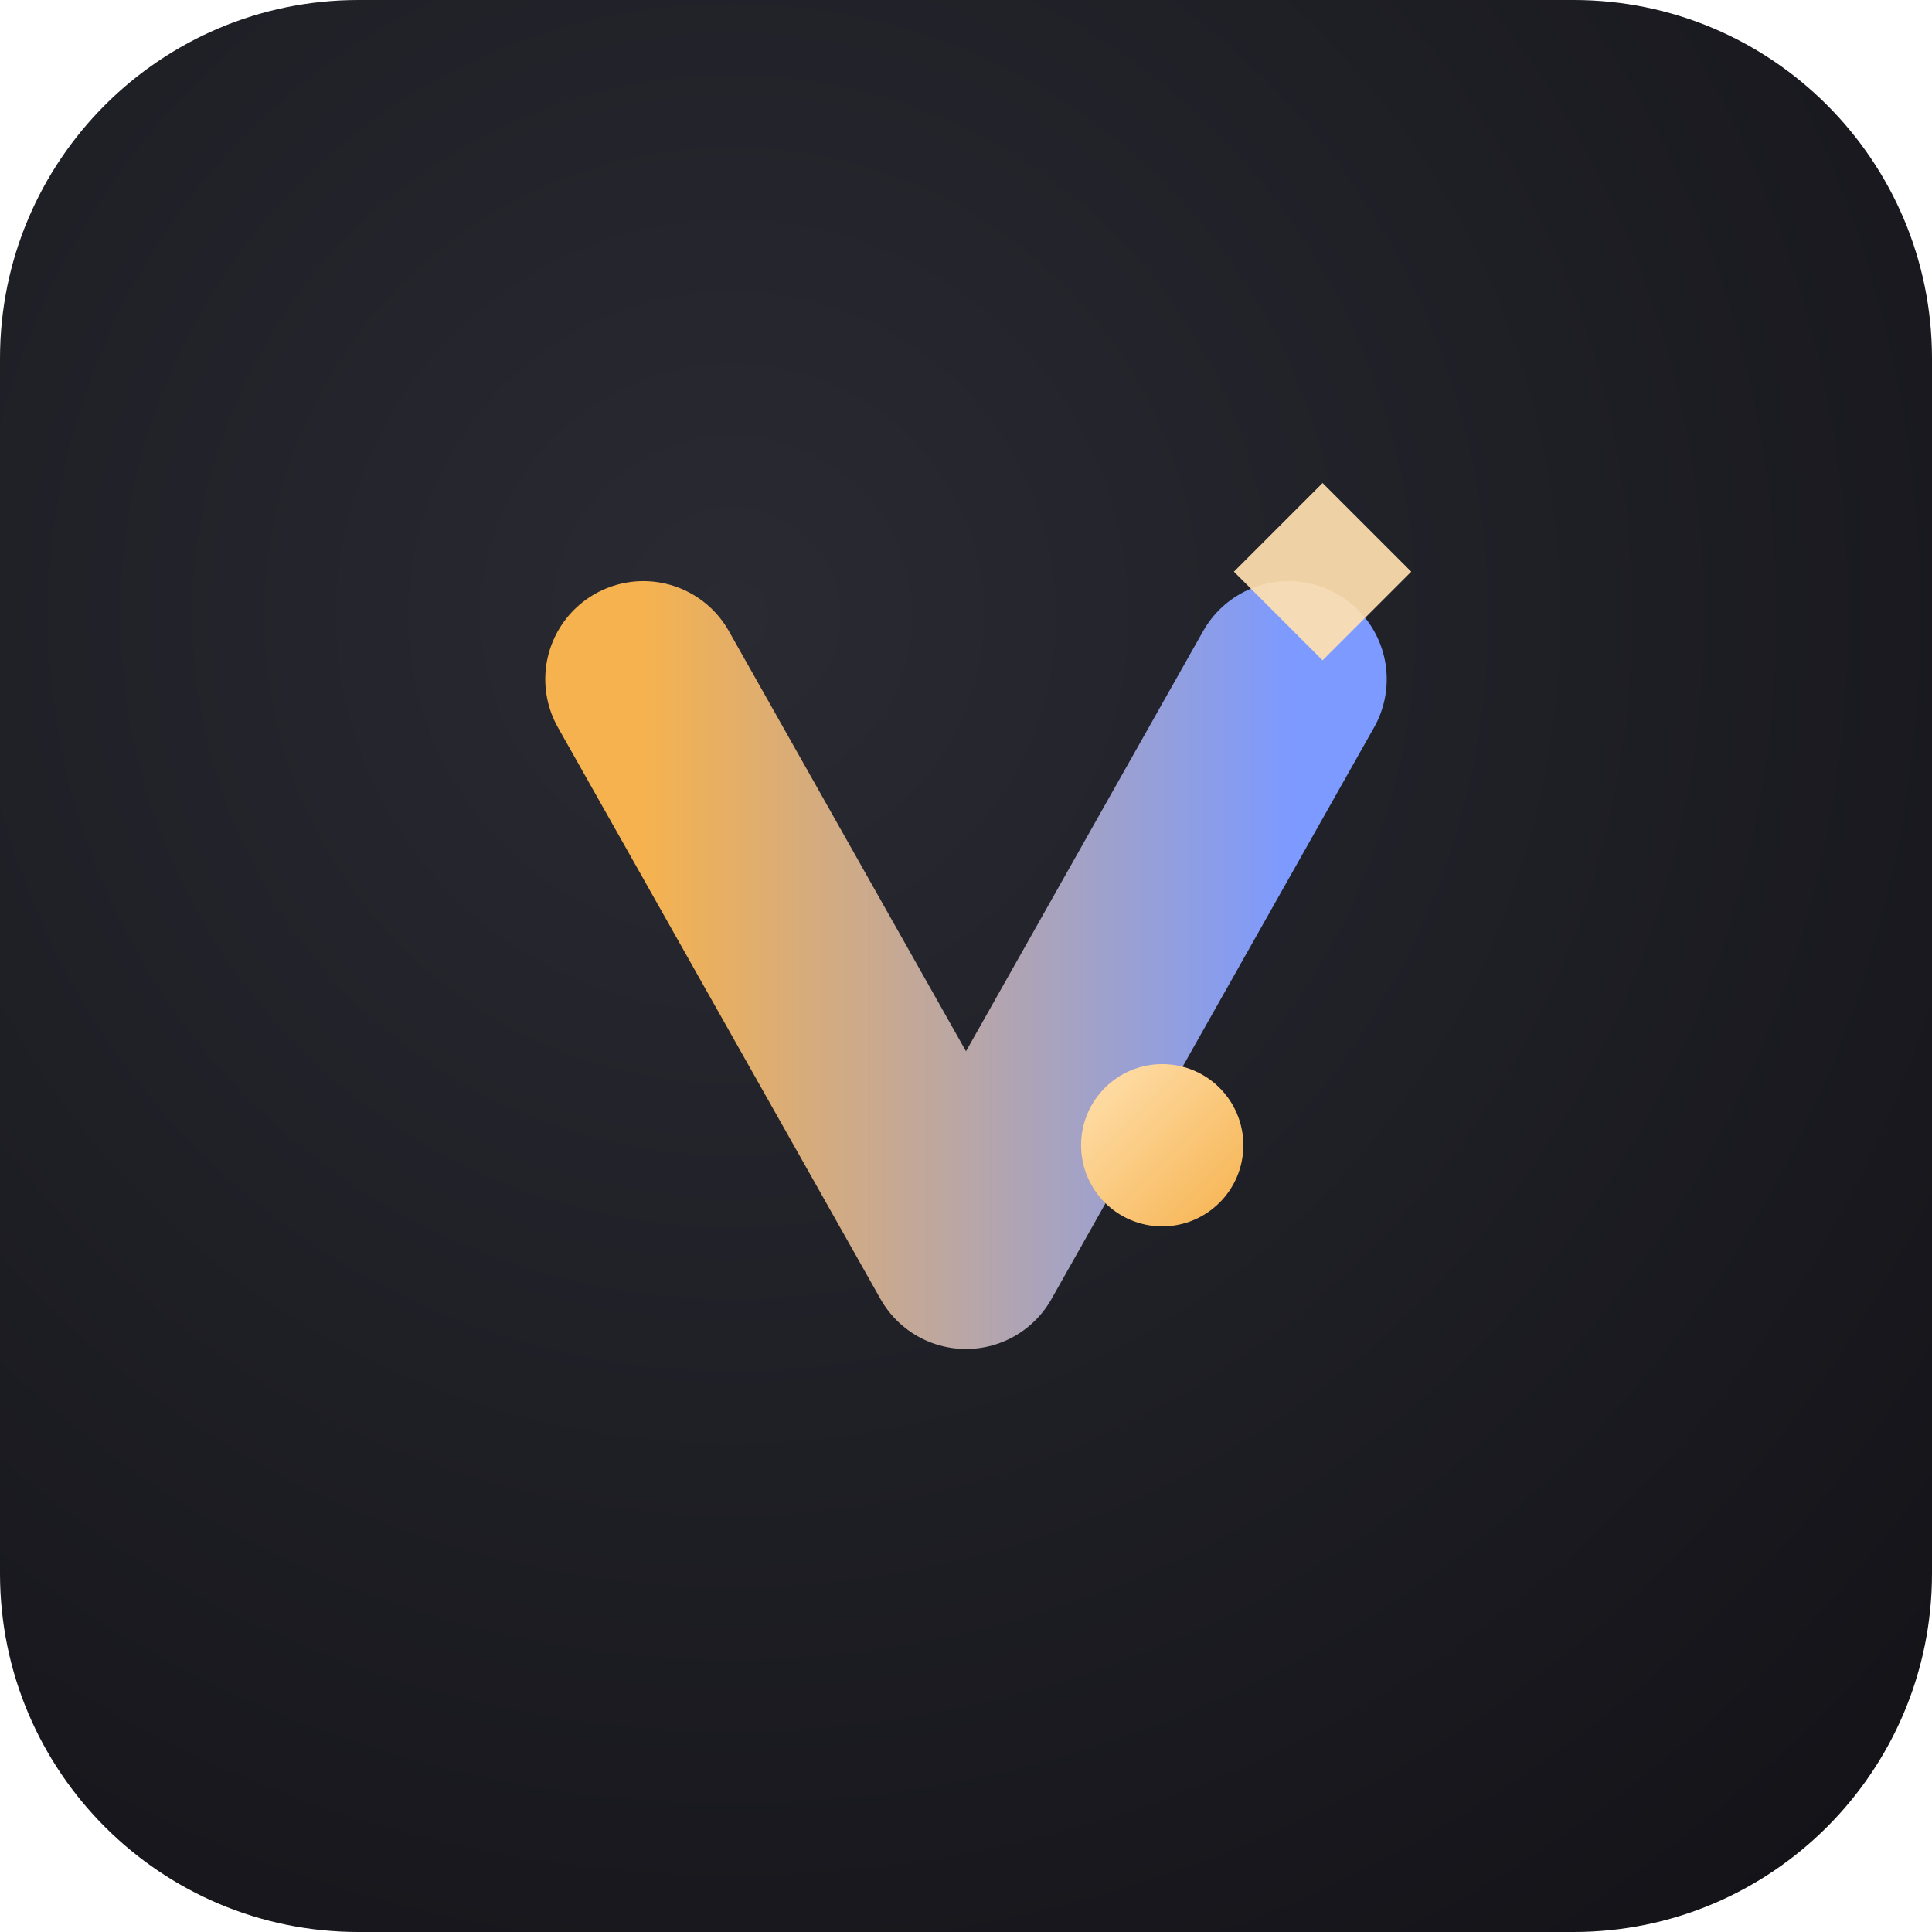
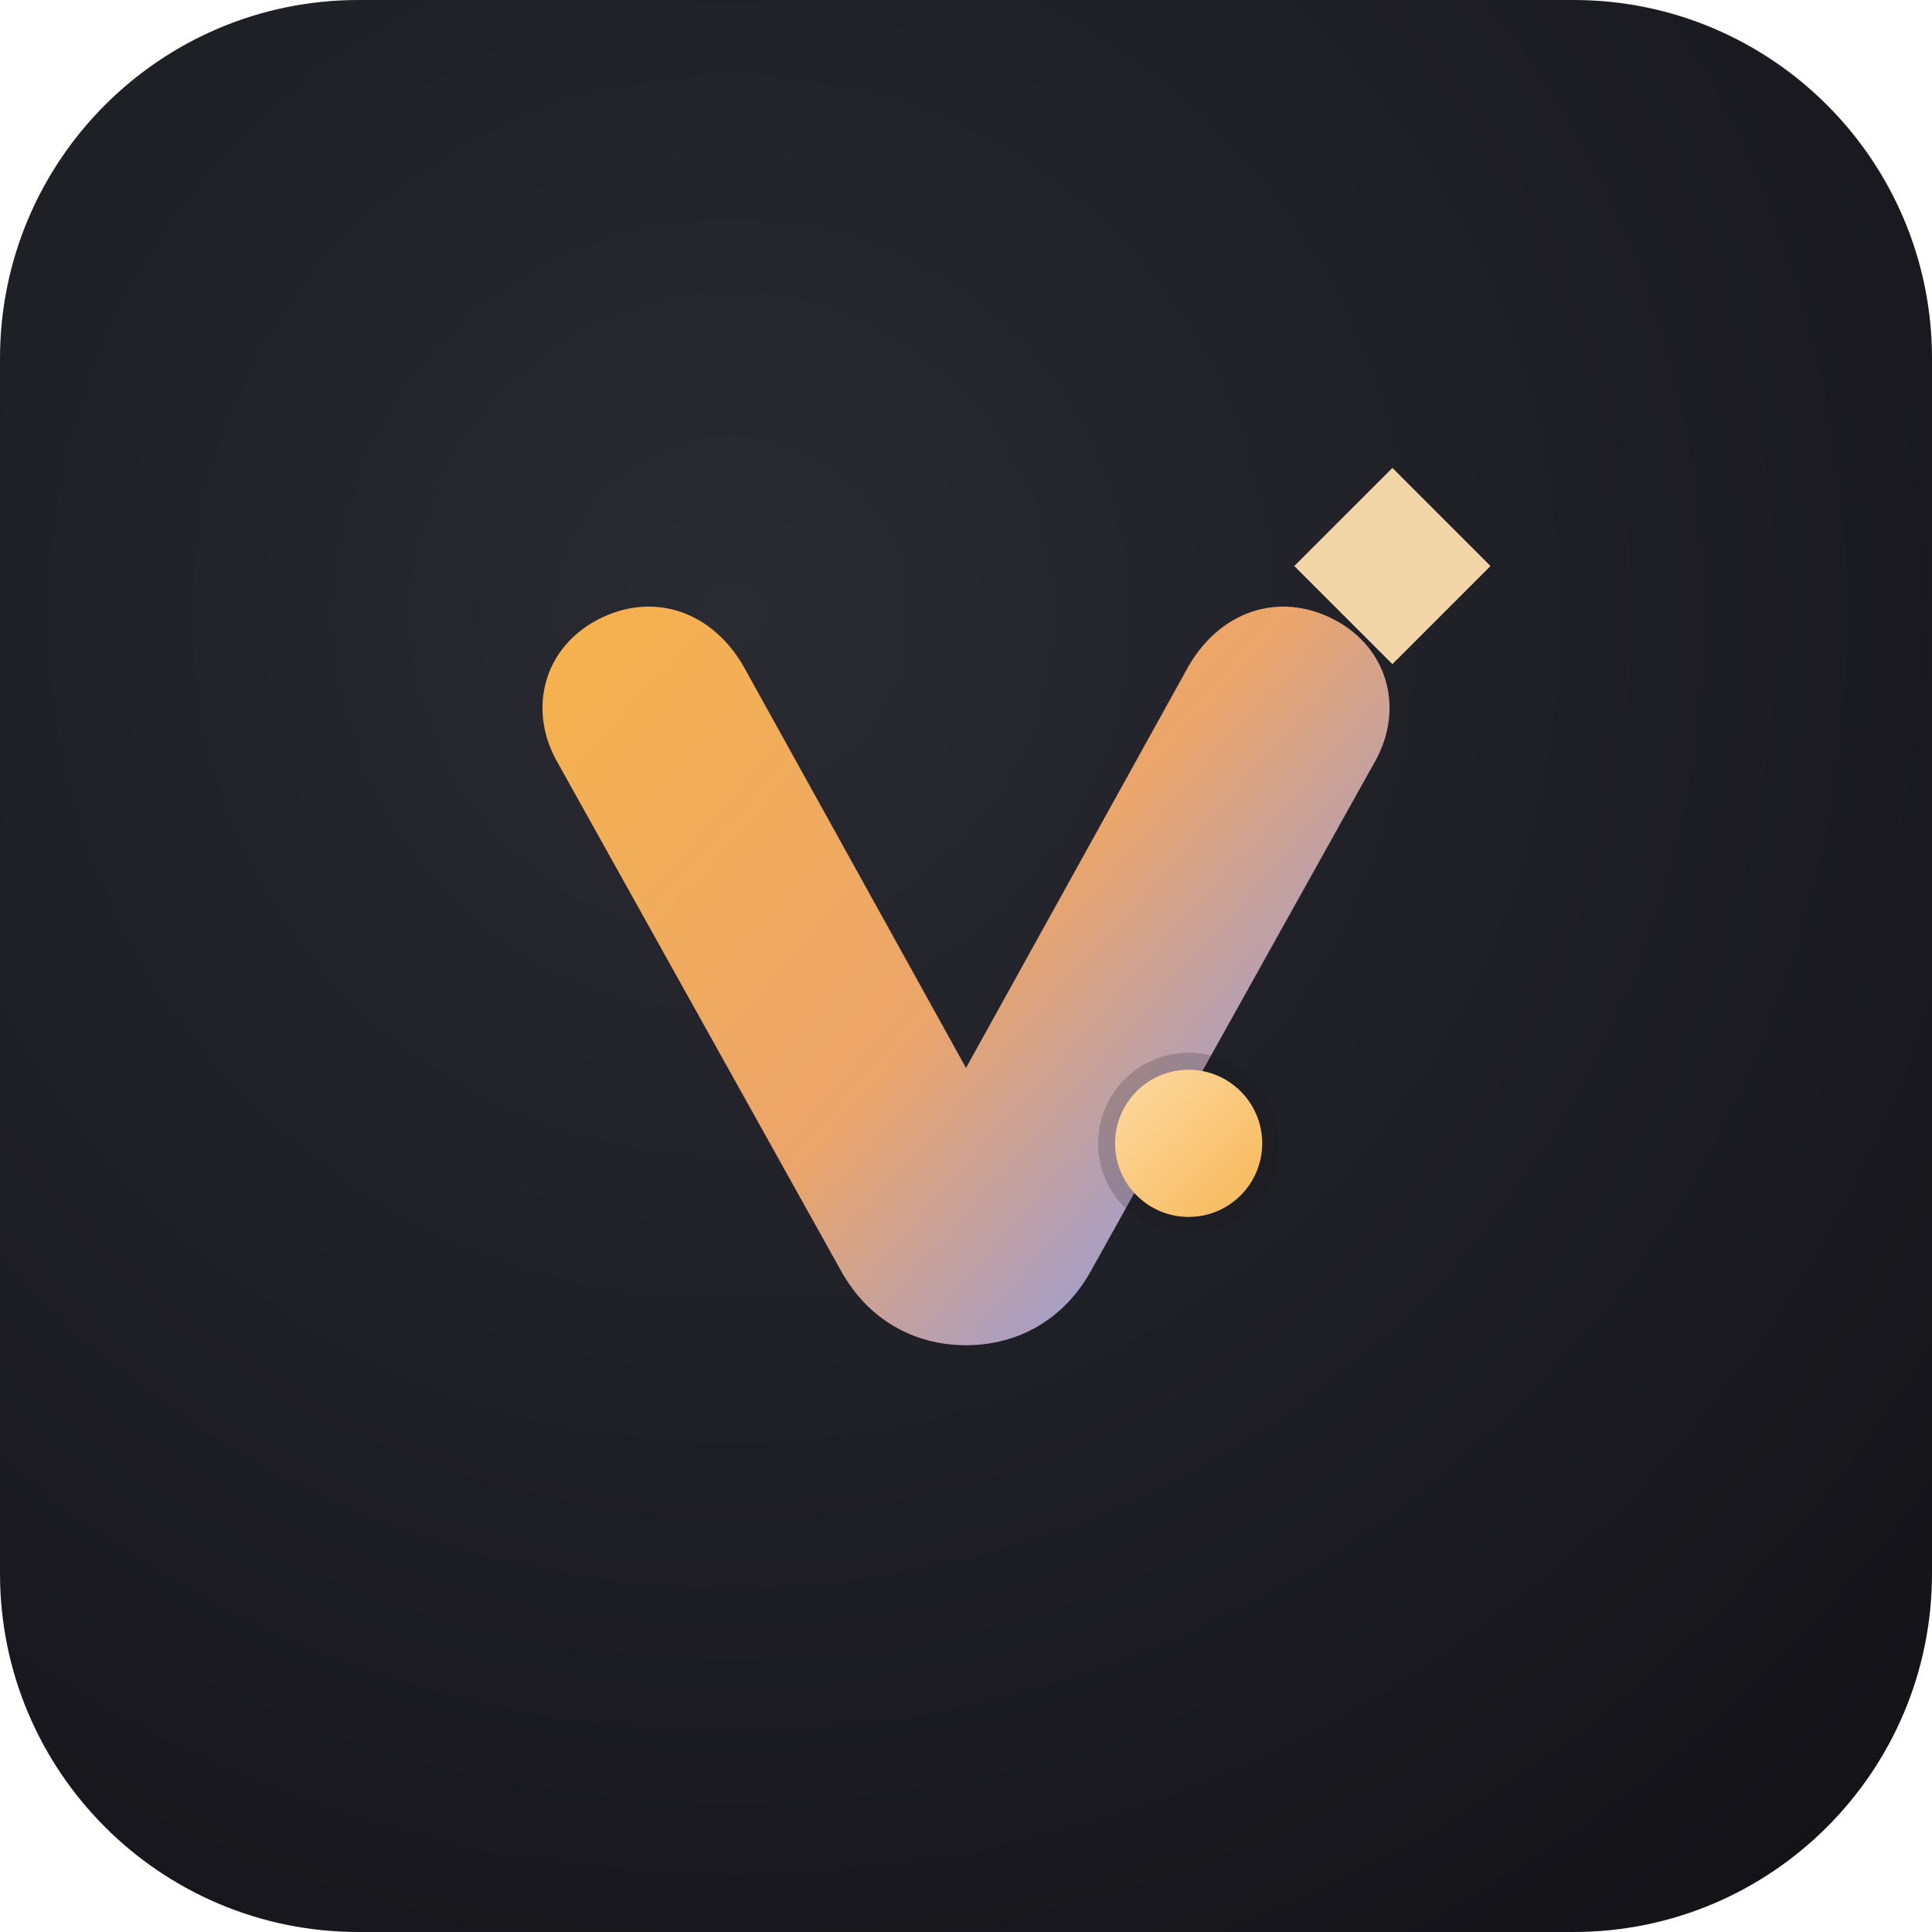
<svg xmlns="http://www.w3.org/2000/svg" viewBox="0 0 1024 1024" width="1024" height="1024">
  <defs>
    <radialGradient id="bg" cx="38%" cy="32%" r="85%">
      <stop offset="0%" stop-color="#2A2A33" />
      <stop offset="100%" stop-color="#131318" />
    </radialGradient>
-     <linearGradient id="chevron" x1="340" y1="360" x2="684" y2="360" gradientUnits="userSpaceOnUse">
+     <linearGradient id="mark" x1="300" y1="330" x2="706" y2="690" gradientUnits="userSpaceOnUse">
      <stop offset="0%" stop-color="#F6B24E" />
+       <stop offset="52%" stop-color="#ECA56A" />
      <stop offset="100%" stop-color="#7C9AFF" />
    </linearGradient>
-     <linearGradient id="spark" x1="574" y1="564" x2="659" y2="649" gradientUnits="userSpaceOnUse">
+     <linearGradient id="spark" x1="572" y1="560" x2="672" y2="660" gradientUnits="userSpaceOnUse">
      <stop offset="0%" stop-color="#FFE1B0" />
      <stop offset="100%" stop-color="#F6B24E" />
    </linearGradient>
  </defs>
  <rect x="0" y="0" width="1024" height="1024" rx="190" fill="url(#bg)" />
-   <path d="M341,360 L512,663 L683,360" fill="none" stroke="url(#chevron)" stroke-width="104" stroke-linecap="round" stroke-linejoin="round" />
-   <circle cx="616" cy="607" r="43" fill="url(#spark)" />
-   <path d="M701,256 L748,303 L701,350 L654,303 Z" fill="#FFE1B0" opacity="0.92" />
+   <path d="M314,330            C343,313 376,322 394,353            L512,566            L630,353            C648,322 681,313 710,330            C737,346 744,378 728,405            L578,674            C564,699 540,713 512,713            C484,713 460,699 446,674            L296,405            C280,378 287,346 314,330 Z" fill="url(#mark)" />
+   <circle cx="630" cy="606" r="48" fill="#131318" opacity="0.20" />
+   <circle cx="630" cy="606" r="39" fill="url(#spark)" />
+   <path d="M738,248 L790,300 L738,352 L686,300 Z" fill="#FFE1B0" opacity="0.94" />
</svg>
